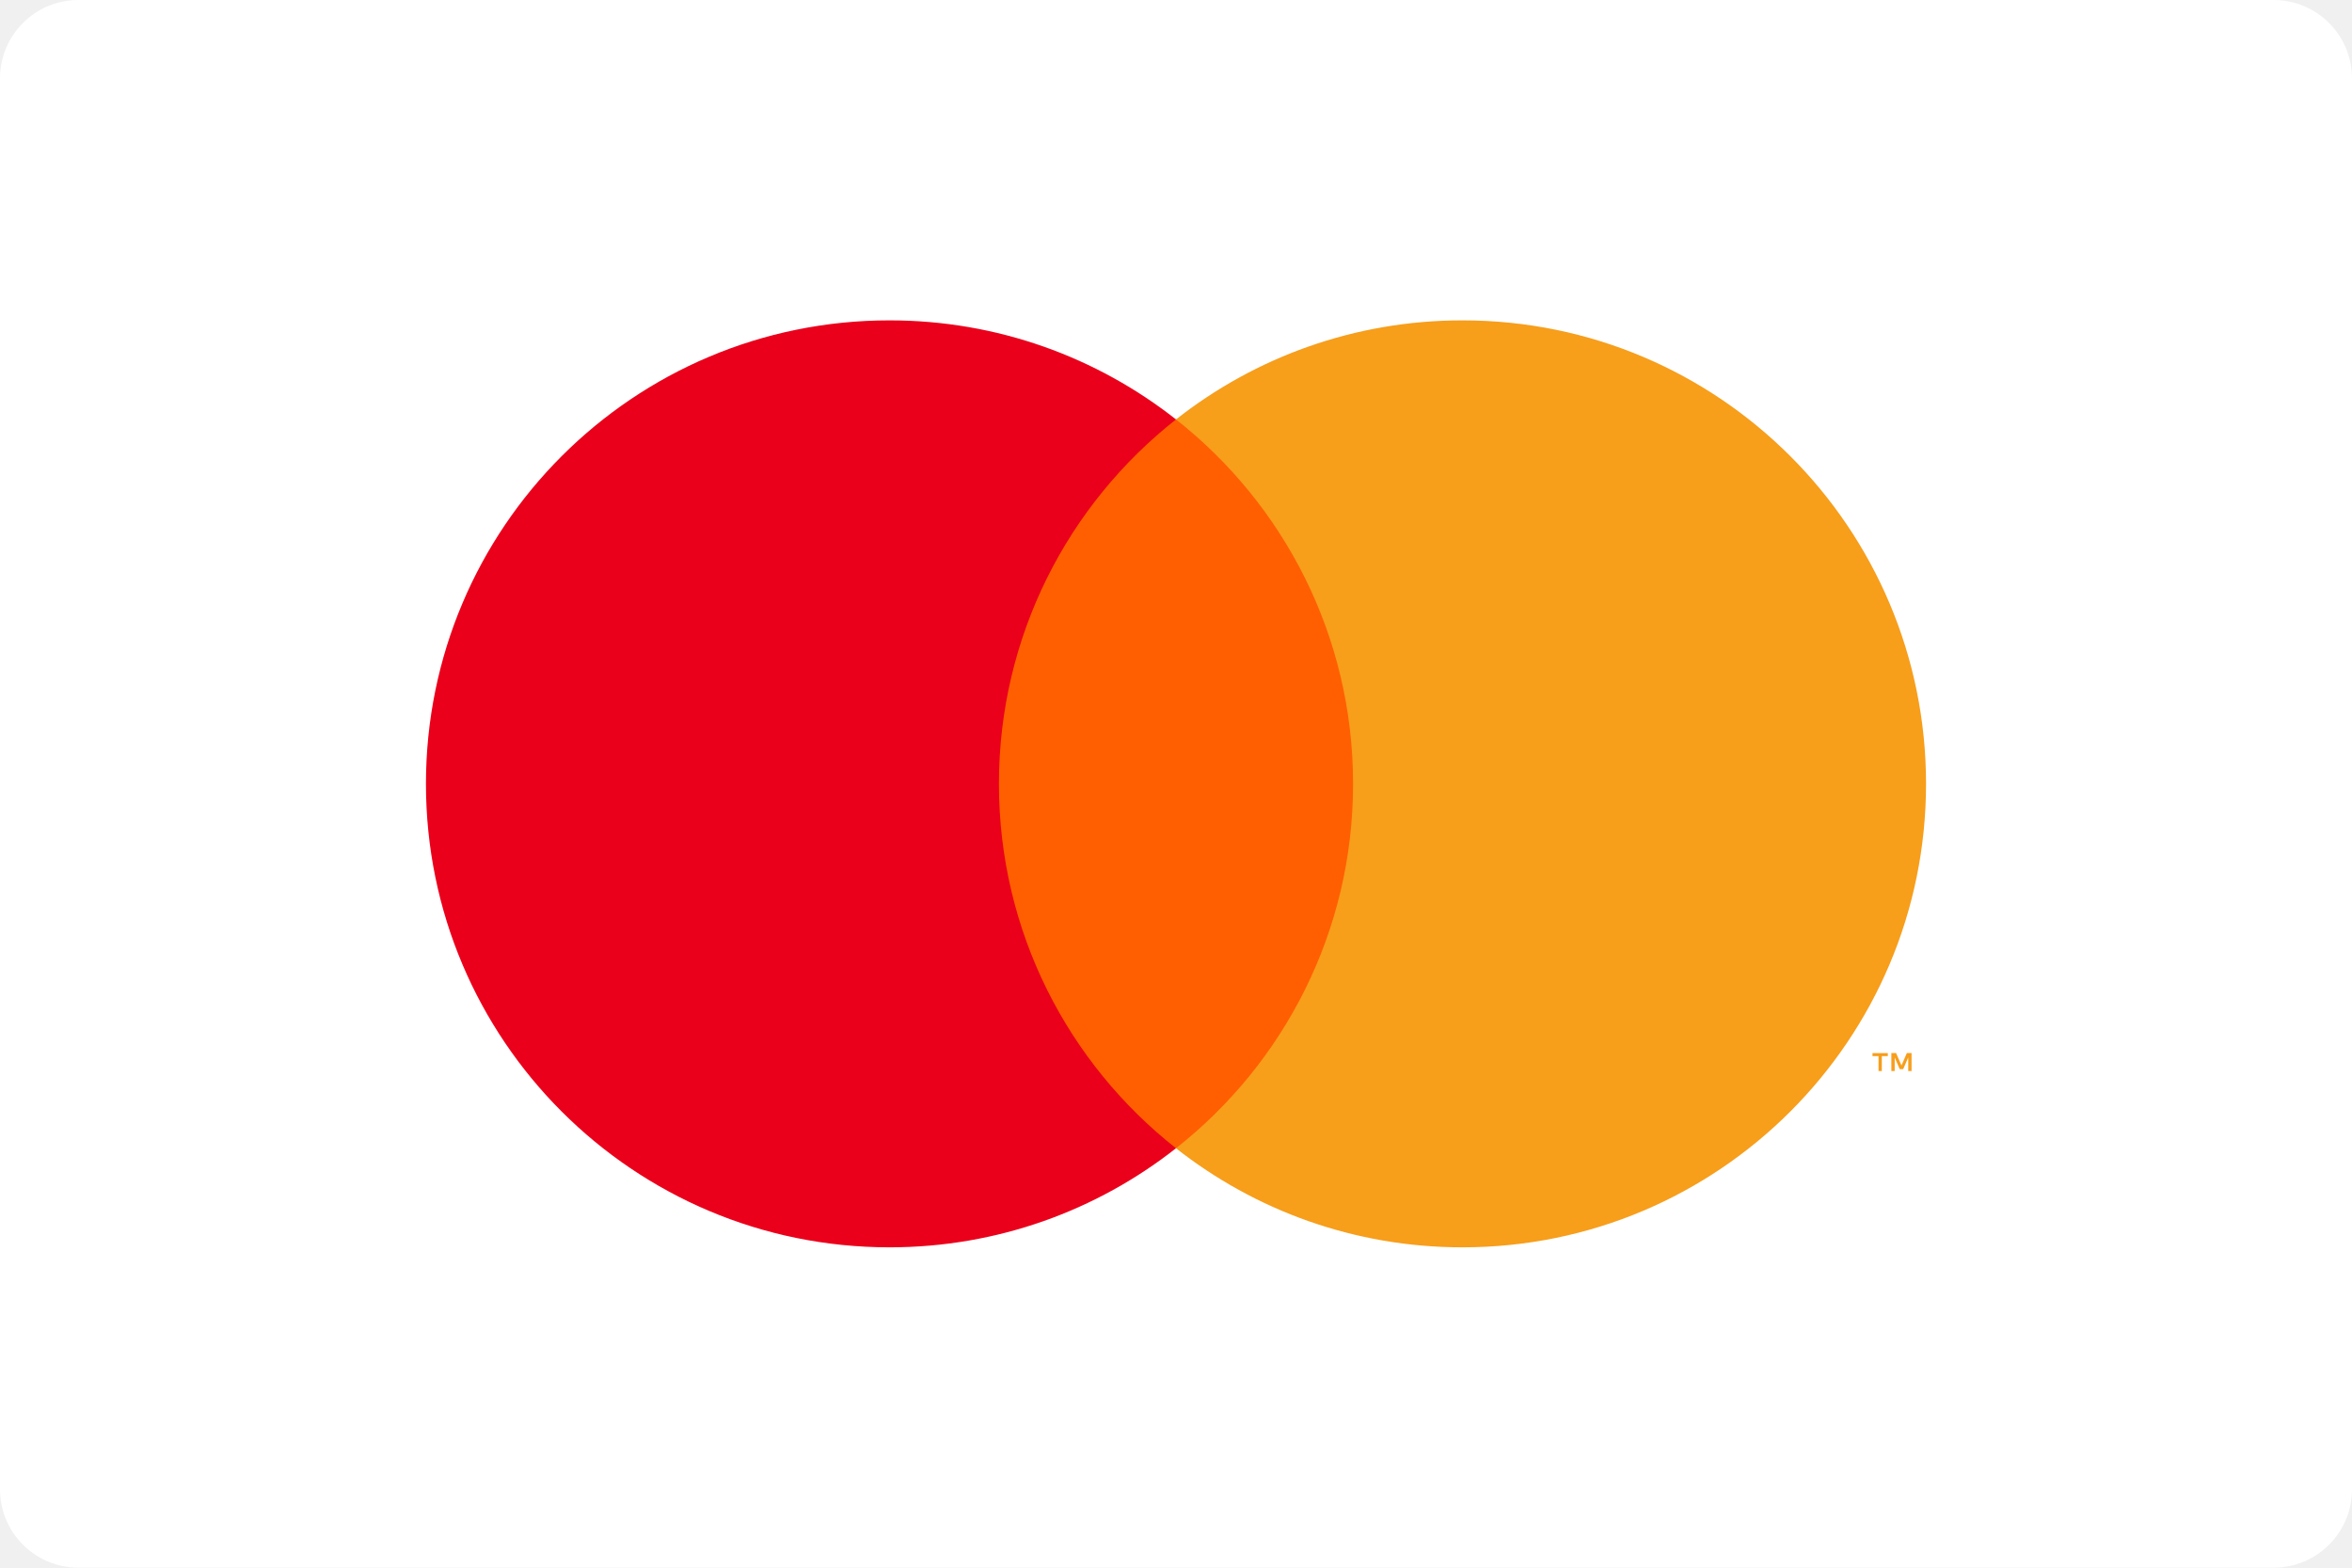
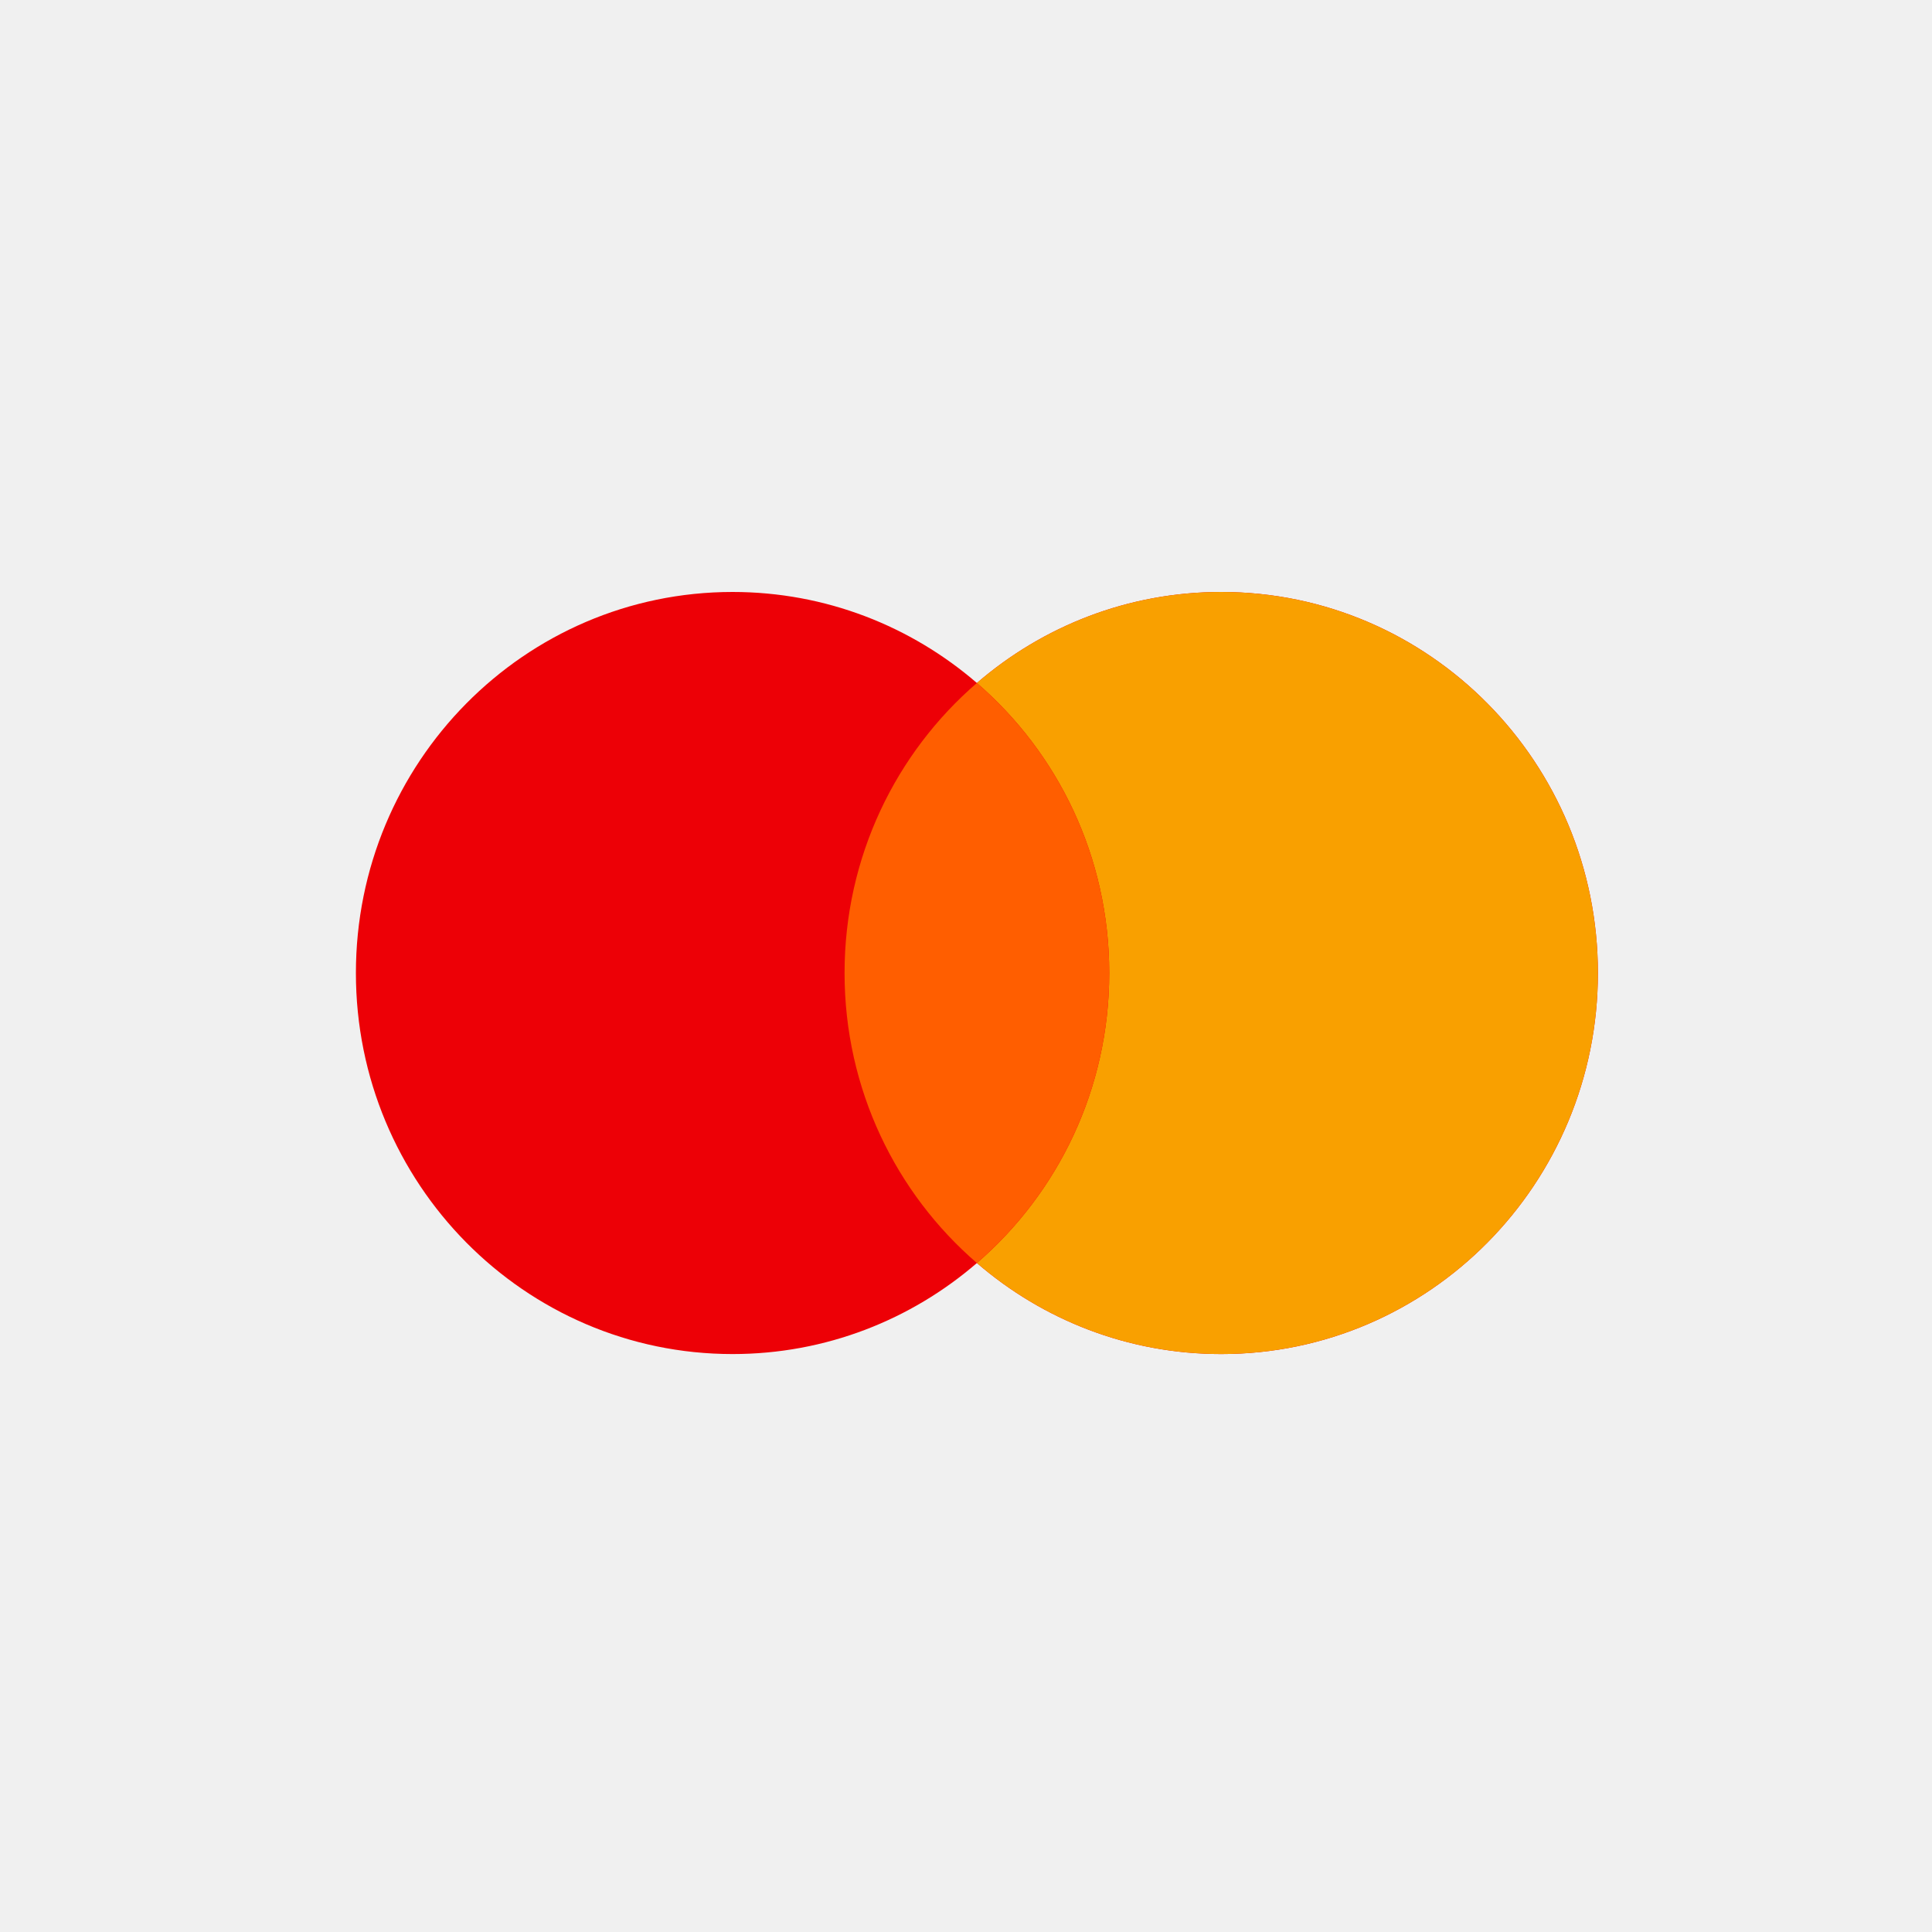
- <svg xmlns="http://www.w3.org/2000/svg" width="120" height="80" viewBox="0 0 120 80" fill="none">
-   <rect width="120" height="80" rx="4" fill="white" />
-   <path fill-rule="evenodd" clip-rule="evenodd" d="M97.529 54.656V53.738H97.289L97.014 54.37L96.738 53.738H96.498V54.656H96.668V53.964L96.926 54.561H97.101L97.36 53.962V54.656H97.529ZM96.011 54.656V53.895H96.318V53.74H95.536V53.895H95.843V54.656H96.011Z" fill="#F79E1B" />
-   <path fill-rule="evenodd" clip-rule="evenodd" d="M49.652 58.595H70.348V21.404H49.652V58.595Z" fill="#FF5F00" />
-   <path fill-rule="evenodd" clip-rule="evenodd" d="M98.267 40C98.267 53.063 87.679 63.652 74.617 63.652C69.1 63.652 64.023 61.762 60 58.596C65.501 54.265 69.034 47.545 69.034 40C69.034 32.455 65.501 25.735 60 21.404C64.023 18.238 69.1 16.348 74.617 16.348C87.679 16.348 98.267 26.937 98.267 40Z" fill="#F79E1B" />
-   <path fill-rule="evenodd" clip-rule="evenodd" d="M50.966 40C50.966 32.455 54.499 25.735 60 21.404C55.977 18.238 50.9 16.348 45.383 16.348C32.321 16.348 21.732 26.937 21.732 40C21.732 53.063 32.321 63.652 45.383 63.652C50.9 63.652 55.977 61.762 60 58.596C54.499 54.265 50.966 47.545 50.966 40Z" fill="#EB001B" />
+ <svg xmlns="http://www.w3.org/2000/svg" width="800px" height="800px" viewBox="0 -11 70 70" fill="none">
+   <path fill-rule="evenodd" clip-rule="evenodd" d="M35.395 34.762C33.011 36.818 29.92 38.06 26.542 38.06C19.005 38.06 12.895 31.879 12.895 24.254C12.895 16.629 19.005 10.448 26.542 10.448C29.92 10.448 33.011 11.69 35.395 13.746C37.778 11.69 40.869 10.448 44.247 10.448C51.784 10.448 57.895 16.629 57.895 24.254C57.895 31.879 51.784 38.06 44.247 38.06C40.869 38.06 37.778 36.818 35.395 34.762Z" fill="#ED0006" />
+   <path fill-rule="evenodd" clip-rule="evenodd" d="M35.395 34.762C38.329 32.23 40.19 28.462 40.19 24.254C40.19 20.046 38.329 16.278 35.395 13.746C37.778 11.69 40.869 10.448 44.247 10.448C51.784 10.448 57.895 16.629 57.895 24.254C57.895 31.879 51.784 38.06 44.247 38.06C40.869 38.06 37.778 36.818 35.395 34.762Z" fill="#F9A000" />
+   <path fill-rule="evenodd" clip-rule="evenodd" d="M35.395 13.746C38.329 16.278 40.19 20.046 40.19 24.254C40.19 28.462 38.329 32.23 35.395 34.762C32.46 32.23 30.6 28.462 30.6 24.254C30.6 20.046 32.46 16.278 35.395 13.746Z" fill="#FF5E00" />
</svg>
